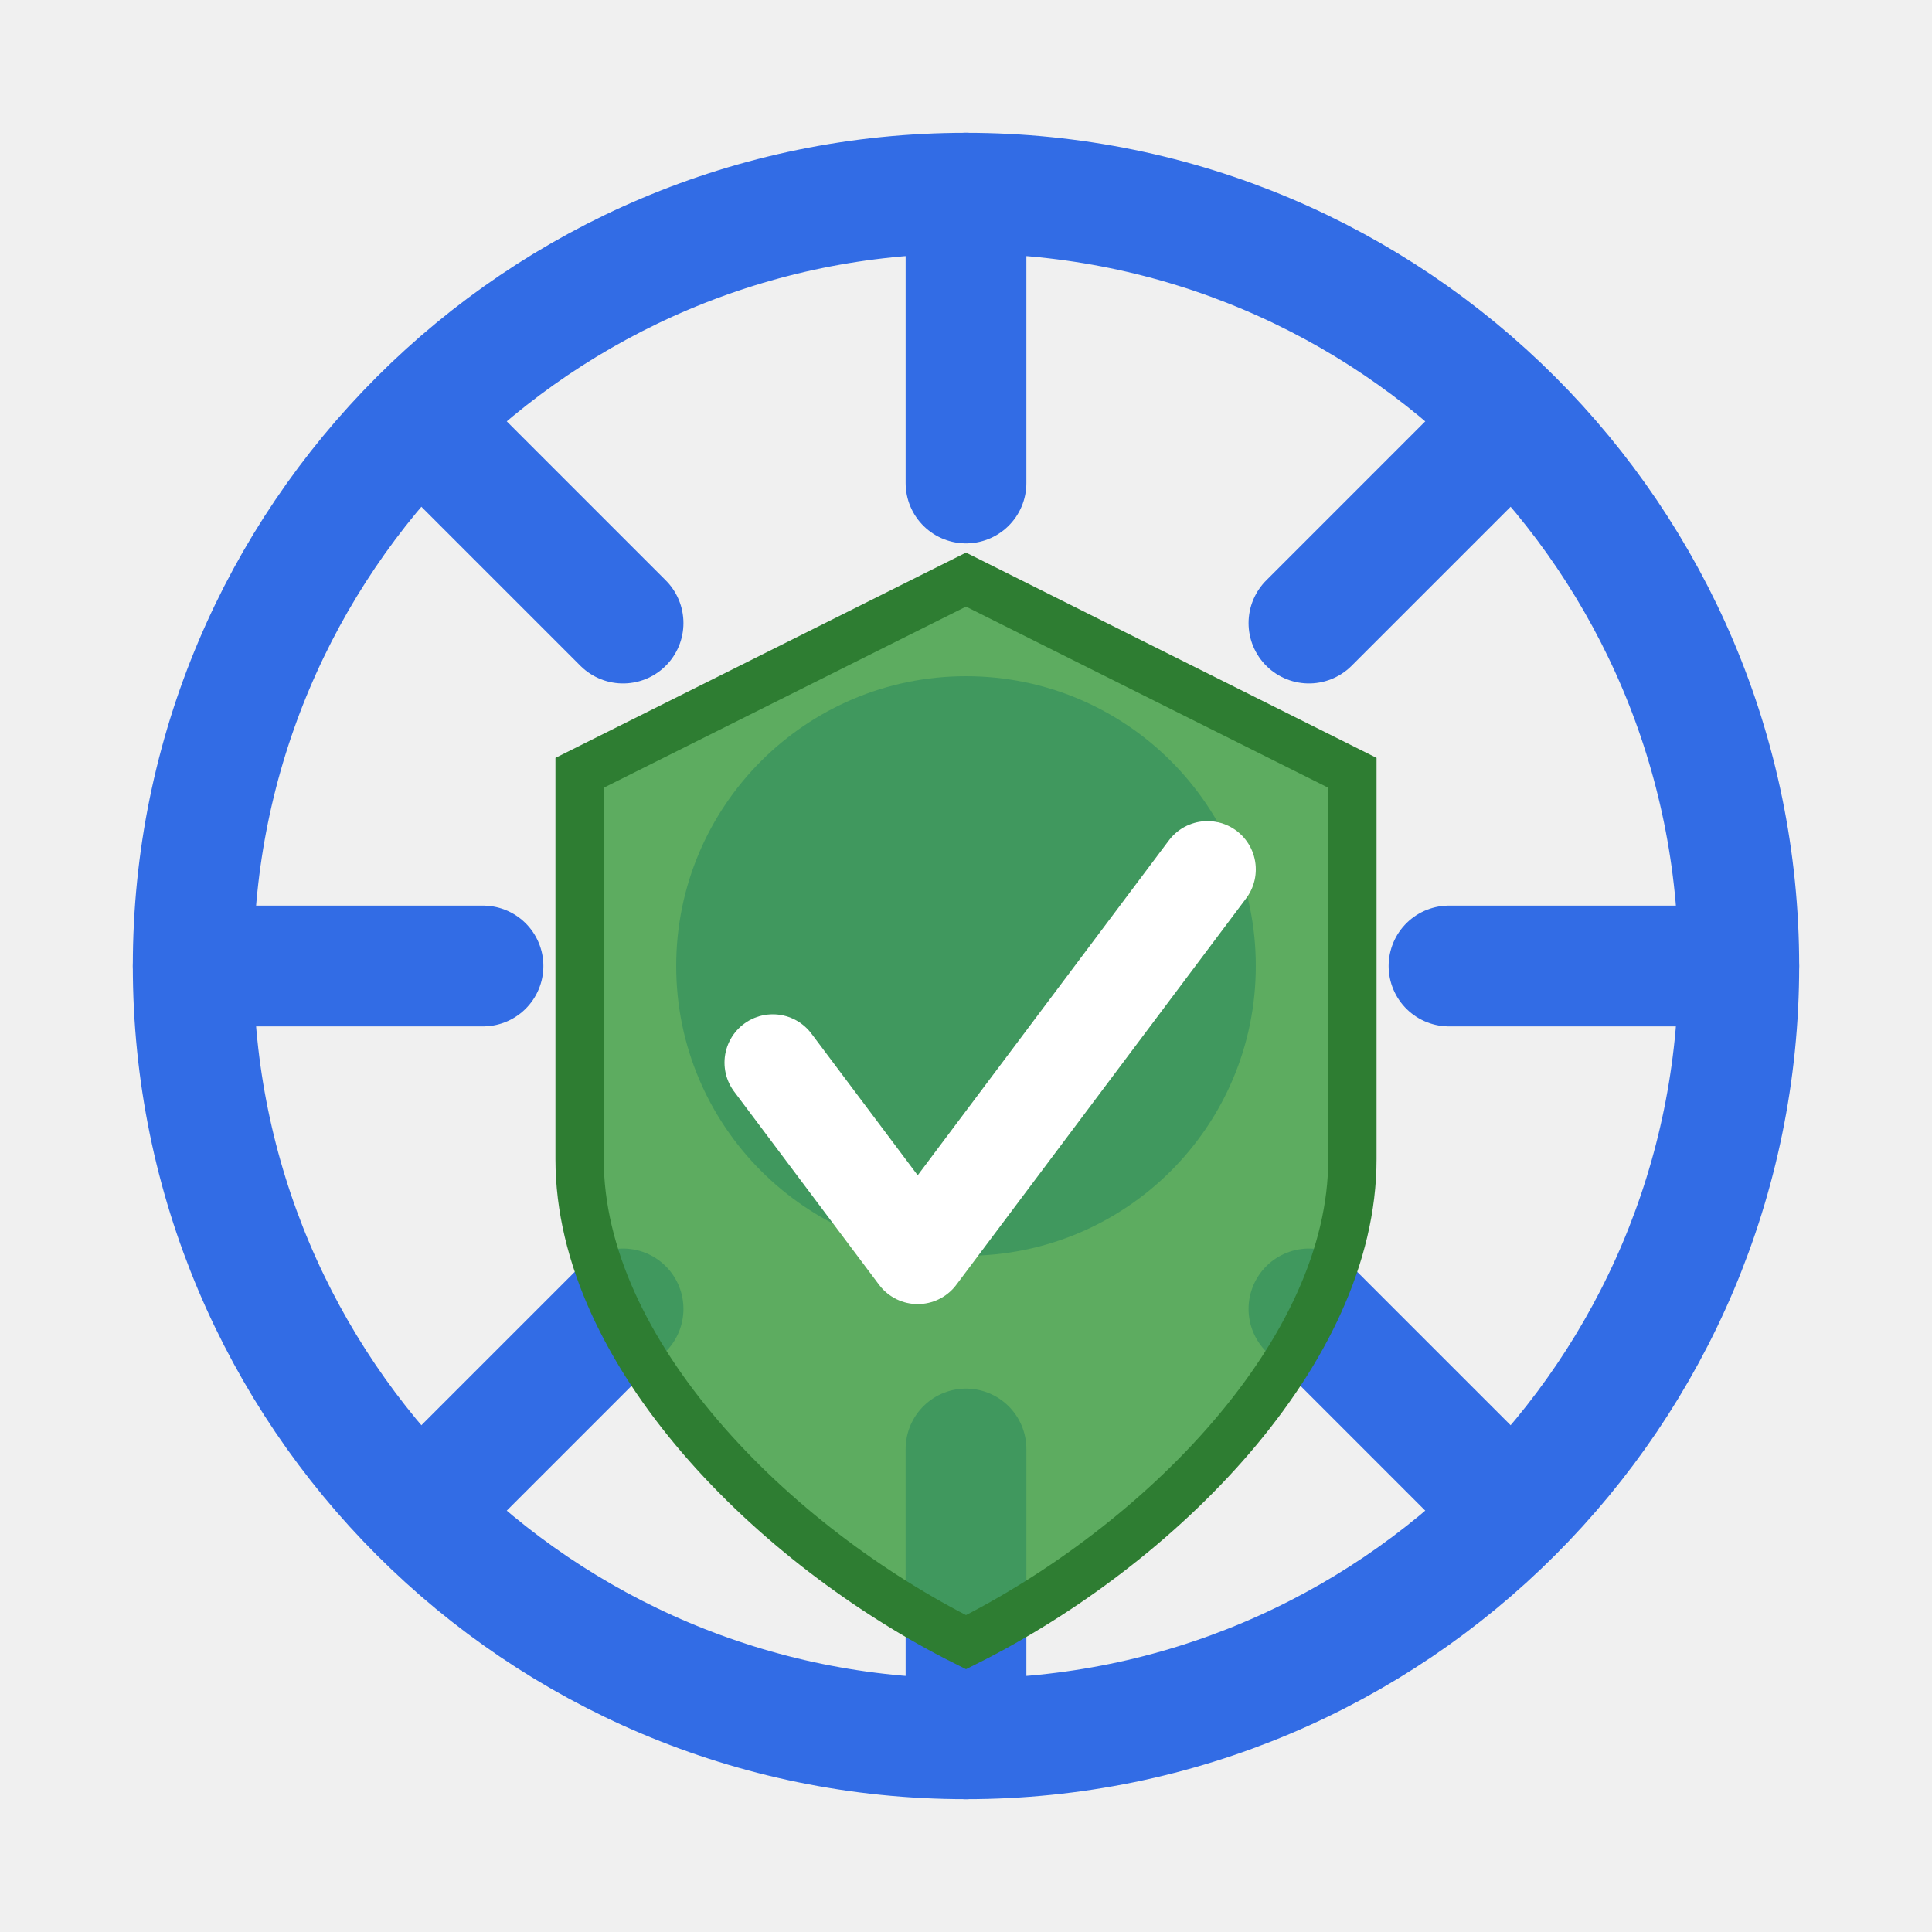
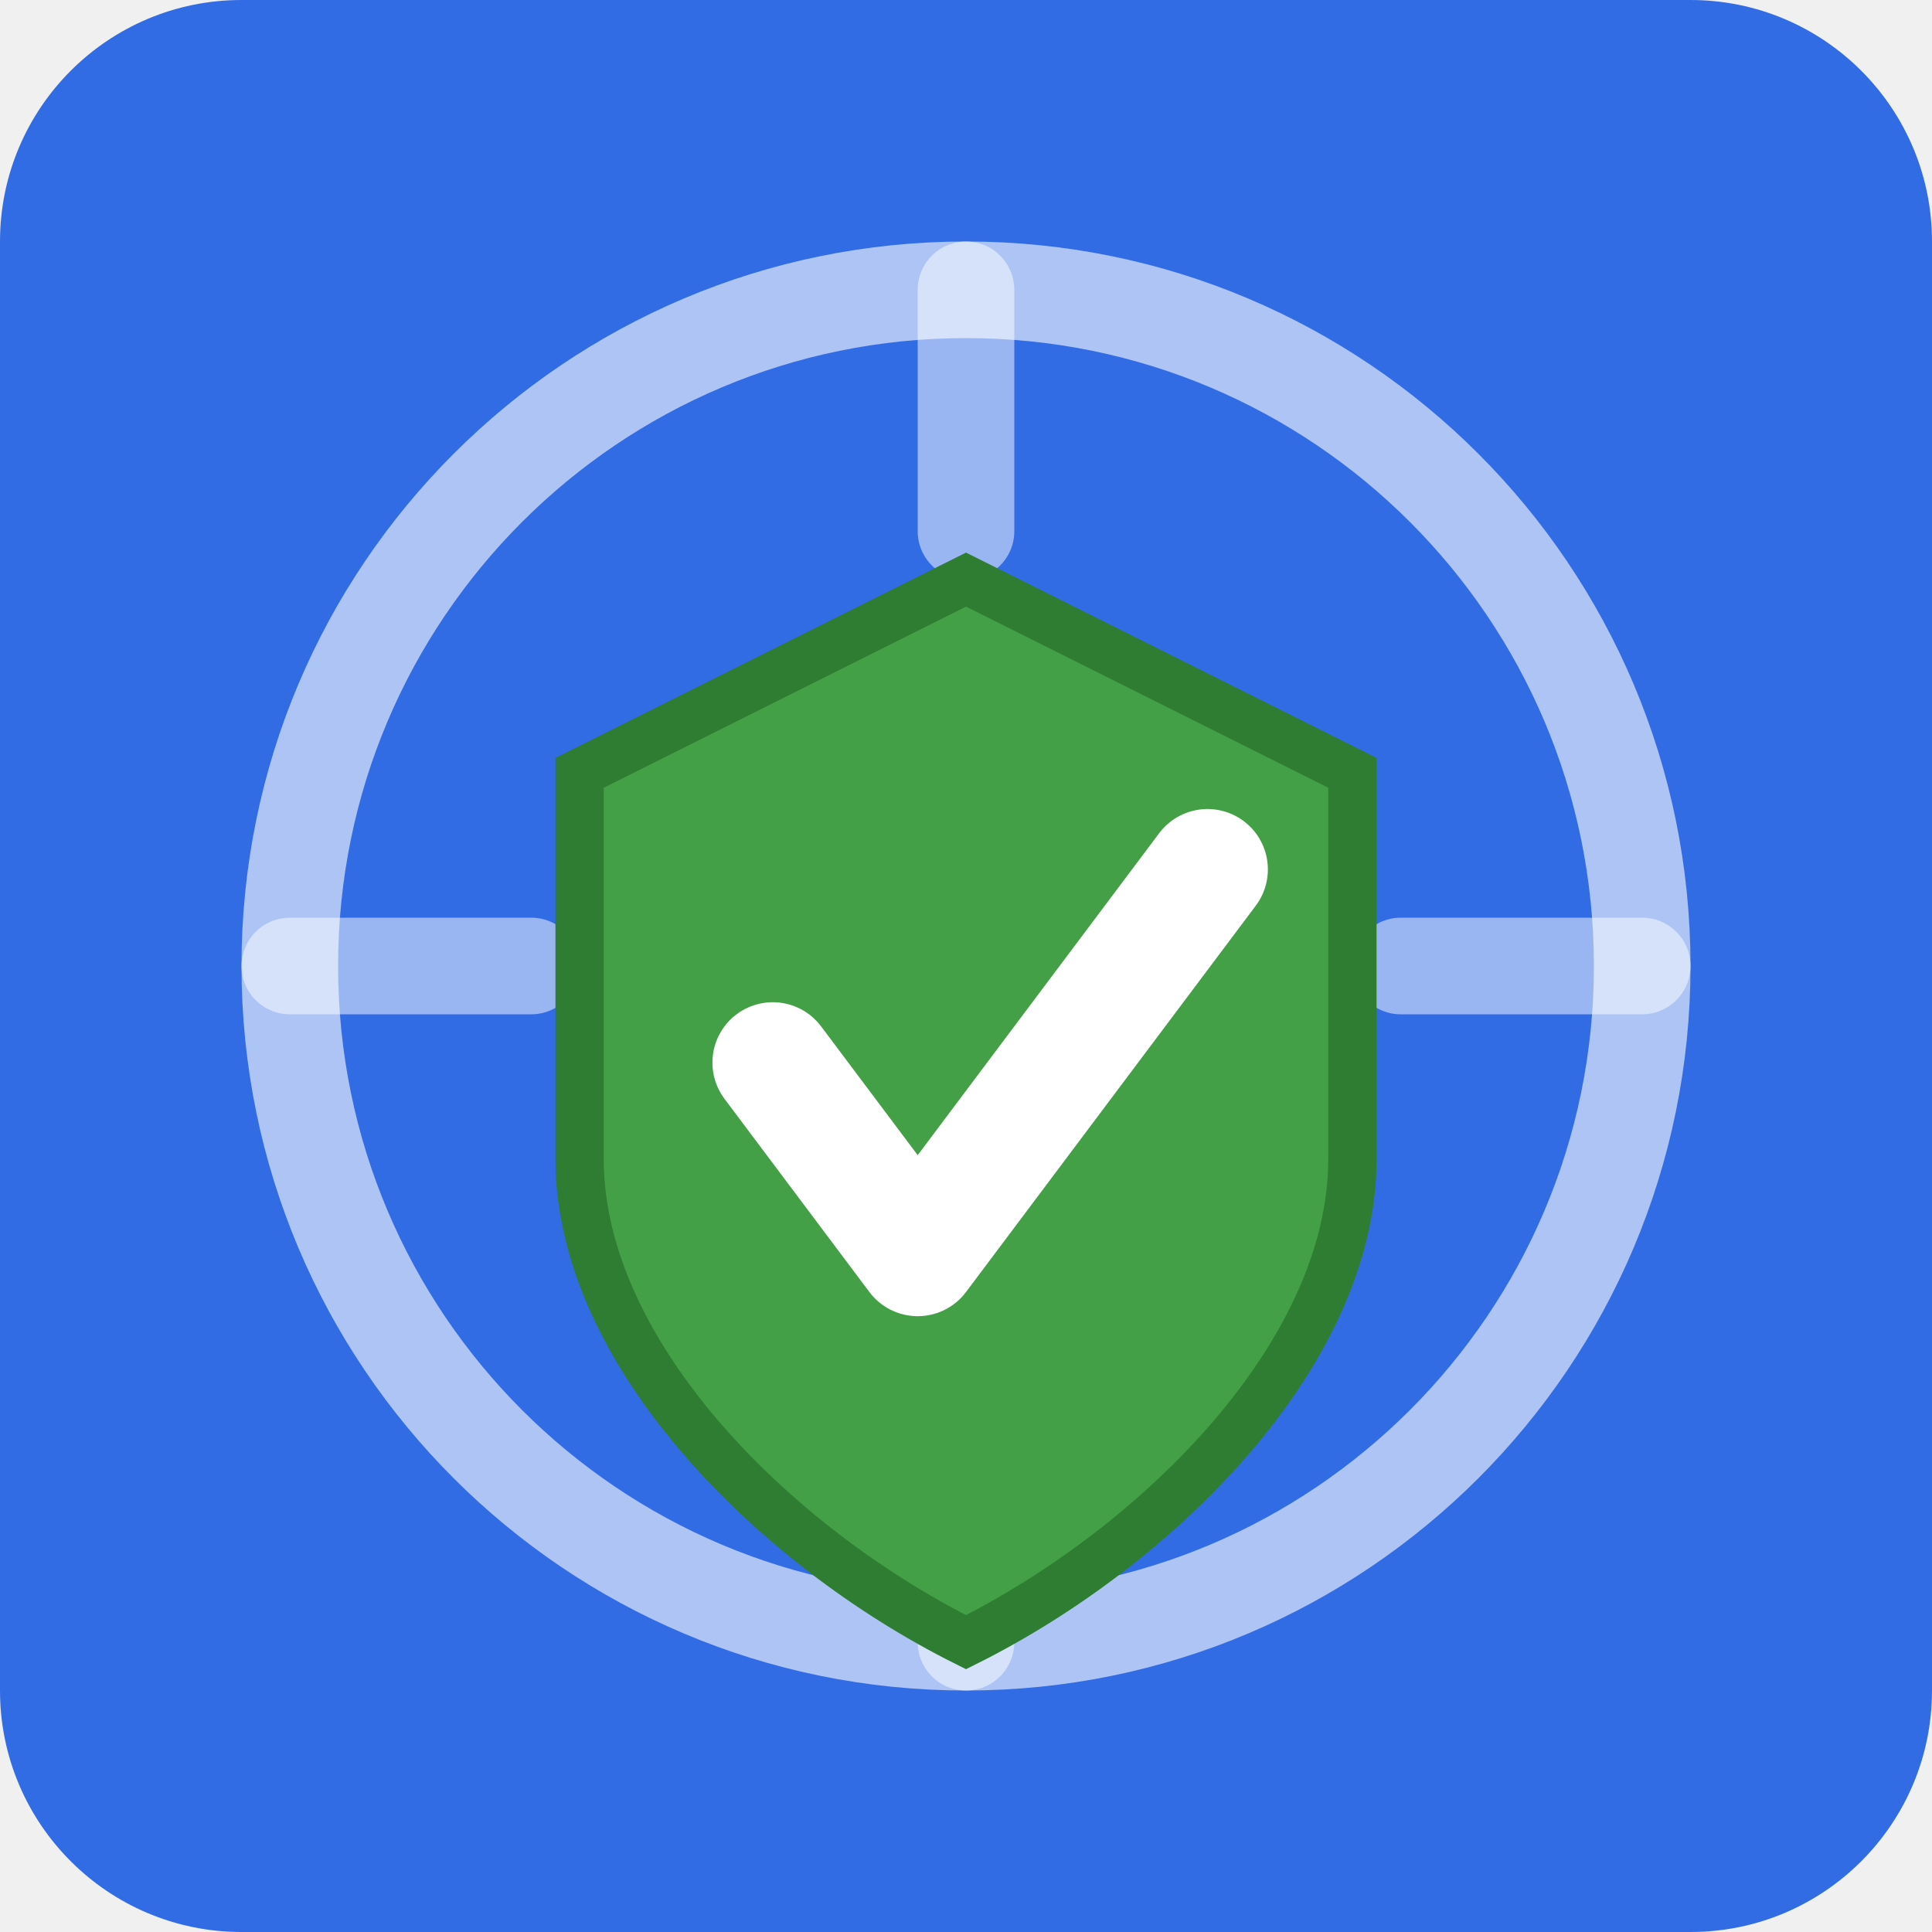
<svg xmlns="http://www.w3.org/2000/svg" width="40" height="40" viewBox="0 0 40 40">
-   <circle cx="20" cy="20" r="16" fill="none" stroke="#326CE5" stroke-width="2.5" />
-   <circle cx="20" cy="20" r="6" fill="#326CE5" />
-   <line x1="20" y1="4" x2="20" y2="10" stroke="#326CE5" stroke-width="2.5" stroke-linecap="round" />
-   <line x1="20" y1="30" x2="20" y2="36" stroke="#326CE5" stroke-width="2.5" stroke-linecap="round" />
-   <line x1="4" y1="20" x2="10" y2="20" stroke="#326CE5" stroke-width="2.5" stroke-linecap="round" />
-   <line x1="30" y1="20" x2="36" y2="20" stroke="#326CE5" stroke-width="2.5" stroke-linecap="round" />
-   <line x1="8.7" y1="8.7" x2="12.9" y2="12.9" stroke="#326CE5" stroke-width="2.5" stroke-linecap="round" />
-   <line x1="27.1" y1="27.1" x2="31.3" y2="31.3" stroke="#326CE5" stroke-width="2.5" stroke-linecap="round" />
-   <line x1="8.7" y1="31.3" x2="12.9" y2="27.1" stroke="#326CE5" stroke-width="2.5" stroke-linecap="round" />
-   <line x1="27.1" y1="12.9" x2="31.3" y2="8.7" stroke="#326CE5" stroke-width="2.5" stroke-linecap="round" />
-   <path d="M20 12 L28 16 L28 24 C28 28 24 32 20 34 C16 32 12 28 12 24 L12 16 Z" fill="#43A047" fill-opacity="0.85" stroke="#2E7D32" stroke-width="1" />
-   <polyline points="16,22 19,26 25,18" fill="none" stroke="white" stroke-width="2" stroke-linecap="round" stroke-linejoin="round" />
+   <rect width="40" height="40" rx="5" fill="#326CE5" />
+   <circle cx="20" cy="20" r="14" fill="none" stroke="white" stroke-width="2" opacity="0.6" />
+   <circle cx="20" cy="20" r="5" fill="white" opacity="0.6" />
+   <line x1="20" y1="6" x2="20" y2="11" stroke="white" stroke-width="2" stroke-linecap="round" opacity="0.5" />
+   <line x1="20" y1="29" x2="20" y2="34" stroke="white" stroke-width="2" stroke-linecap="round" opacity="0.5" />
+   <line x1="6" y1="20" x2="11" y2="20" stroke="white" stroke-width="2" stroke-linecap="round" opacity="0.5" />
+   <line x1="29" y1="20" x2="34" y2="20" stroke="white" stroke-width="2" stroke-linecap="round" opacity="0.5" />
+   <path d="M20 12 L28 16 L28 24 C28 28 24 32 20 34 C16 32 12 28 12 24 L12 16 Z" fill="#43A047" stroke="#2E7D32" stroke-width="1" />
+   <polyline points="16,22 19,26 25,18" fill="none" stroke="white" stroke-width="2.5" stroke-linecap="round" stroke-linejoin="round" />
</svg>
